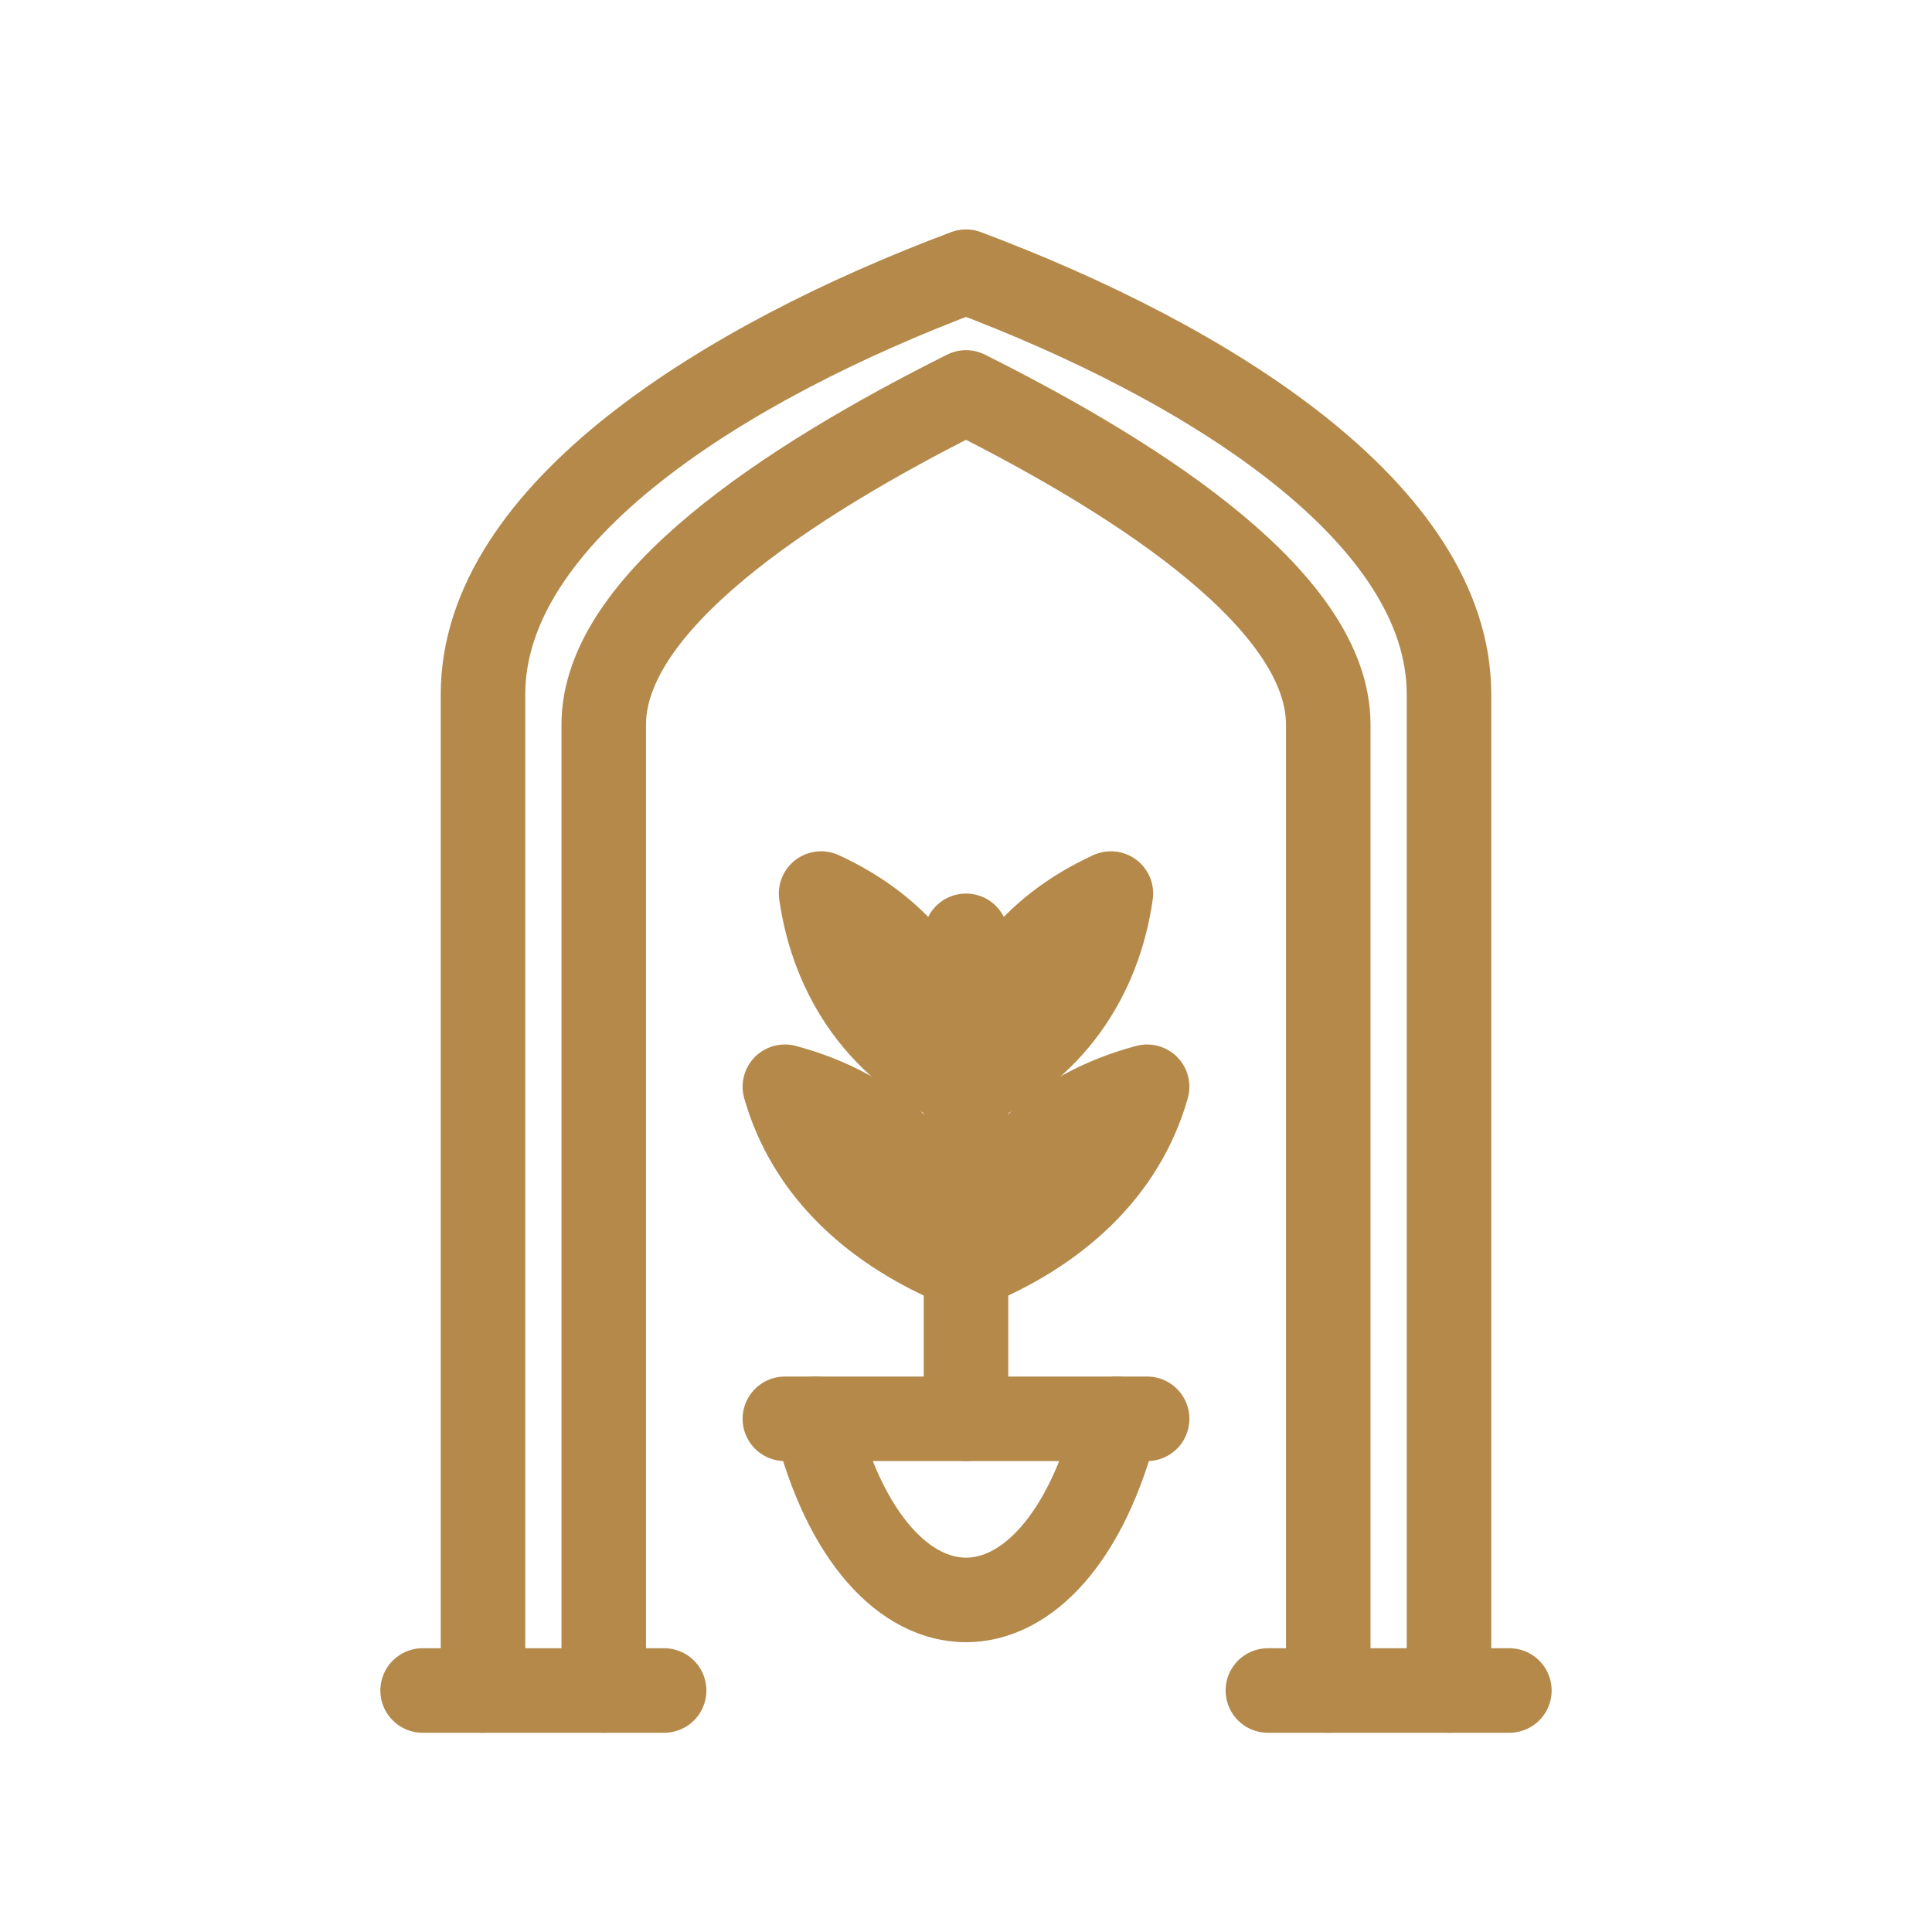
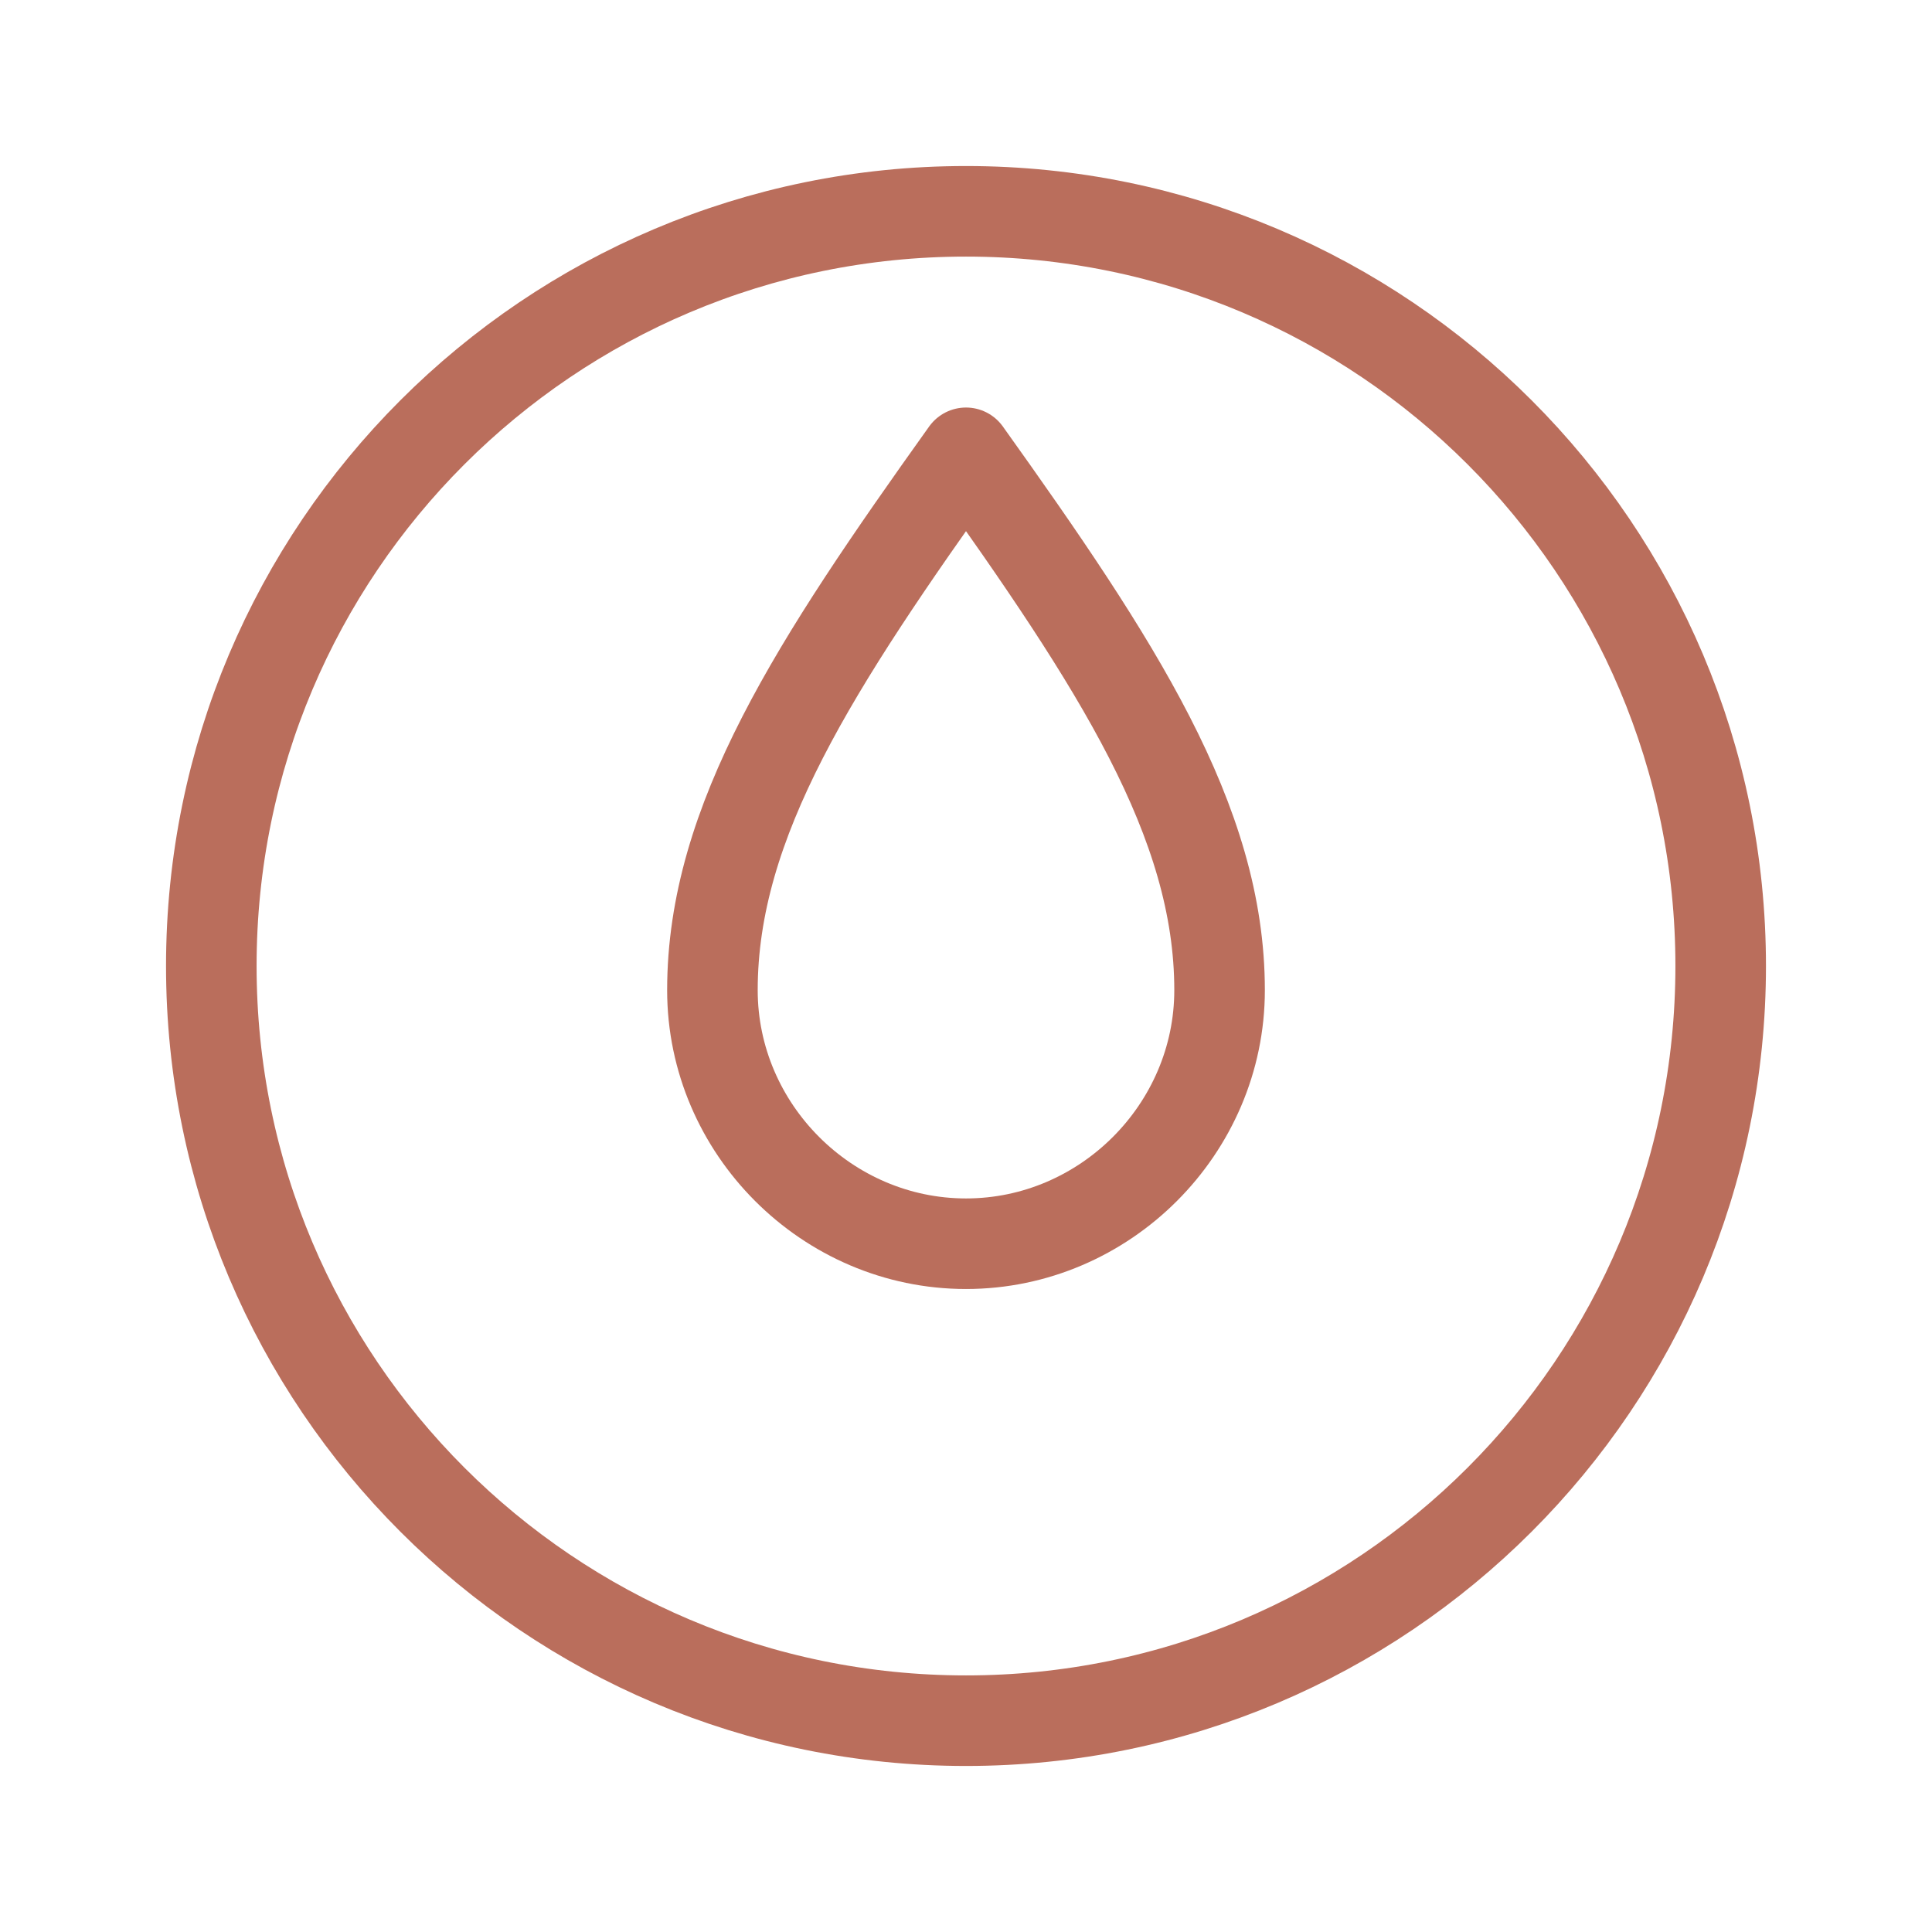
- <svg xmlns="http://www.w3.org/2000/svg" viewBox="0 0 32 32" fill="none" stroke="#B4894A" stroke-width="1.4" stroke-linecap="round" stroke-linejoin="round">
-   <line x1="7" y1="28" x2="11" y2="28" />
-   <line x1="21" y1="28" x2="25" y2="28" />
-   <path d="M8 28V11.5C8 8.5 12 6 16 4.5C20 6 24 8.5 24 11.5V28" />
-   <path d="M10 28V12C10 10 13 8 16 6.5C19 8 22 10 22 12V28" />
-   <line x1="13" y1="23.5" x2="19" y2="23.5" />
-   <path d="M13.5 23.5C14 25.5 15 26.5 16 26.5C17 26.5 18 25.5 18.5 23.5" />
-   <line x1="16" y1="23.5" x2="16" y2="15.5" />
-   <path d="M16 21C14.5 20.4 13.4 19.4 13 18C14.5 18.4 15.6 19.4 16 21" />
-   <path d="M16 21C17.5 20.4 18.6 19.4 19 18C17.5 18.4 16.4 19.4 16 21" />
-   <path d="M16 18C14.6 17.4 13.8 16.2 13.6 14.8C14.9 15.4 15.7 16.4 16 18" />
-   <path d="M16 18C17.4 17.4 18.2 16.2 18.4 14.8C17.1 15.4 16.3 16.4 16 18" />
+ <svg xmlns="http://www.w3.org/2000/svg" viewBox="0 0 32 32" fill="none" stroke="#BA6E5C" stroke-width="1.5" stroke-linecap="round" stroke-linejoin="round">
+   <circle cx="16" cy="16" r="12.5" />
+   <path d="M16 7.5C13.5 11 11.8 13.6 11.8 16.4C11.8 18.7 13.7 20.6 16 20.6C18.3 20.6 20.2 18.7 20.2 16.4C20.2 13.6 18.5 11 16 7.5Z" />
</svg>
